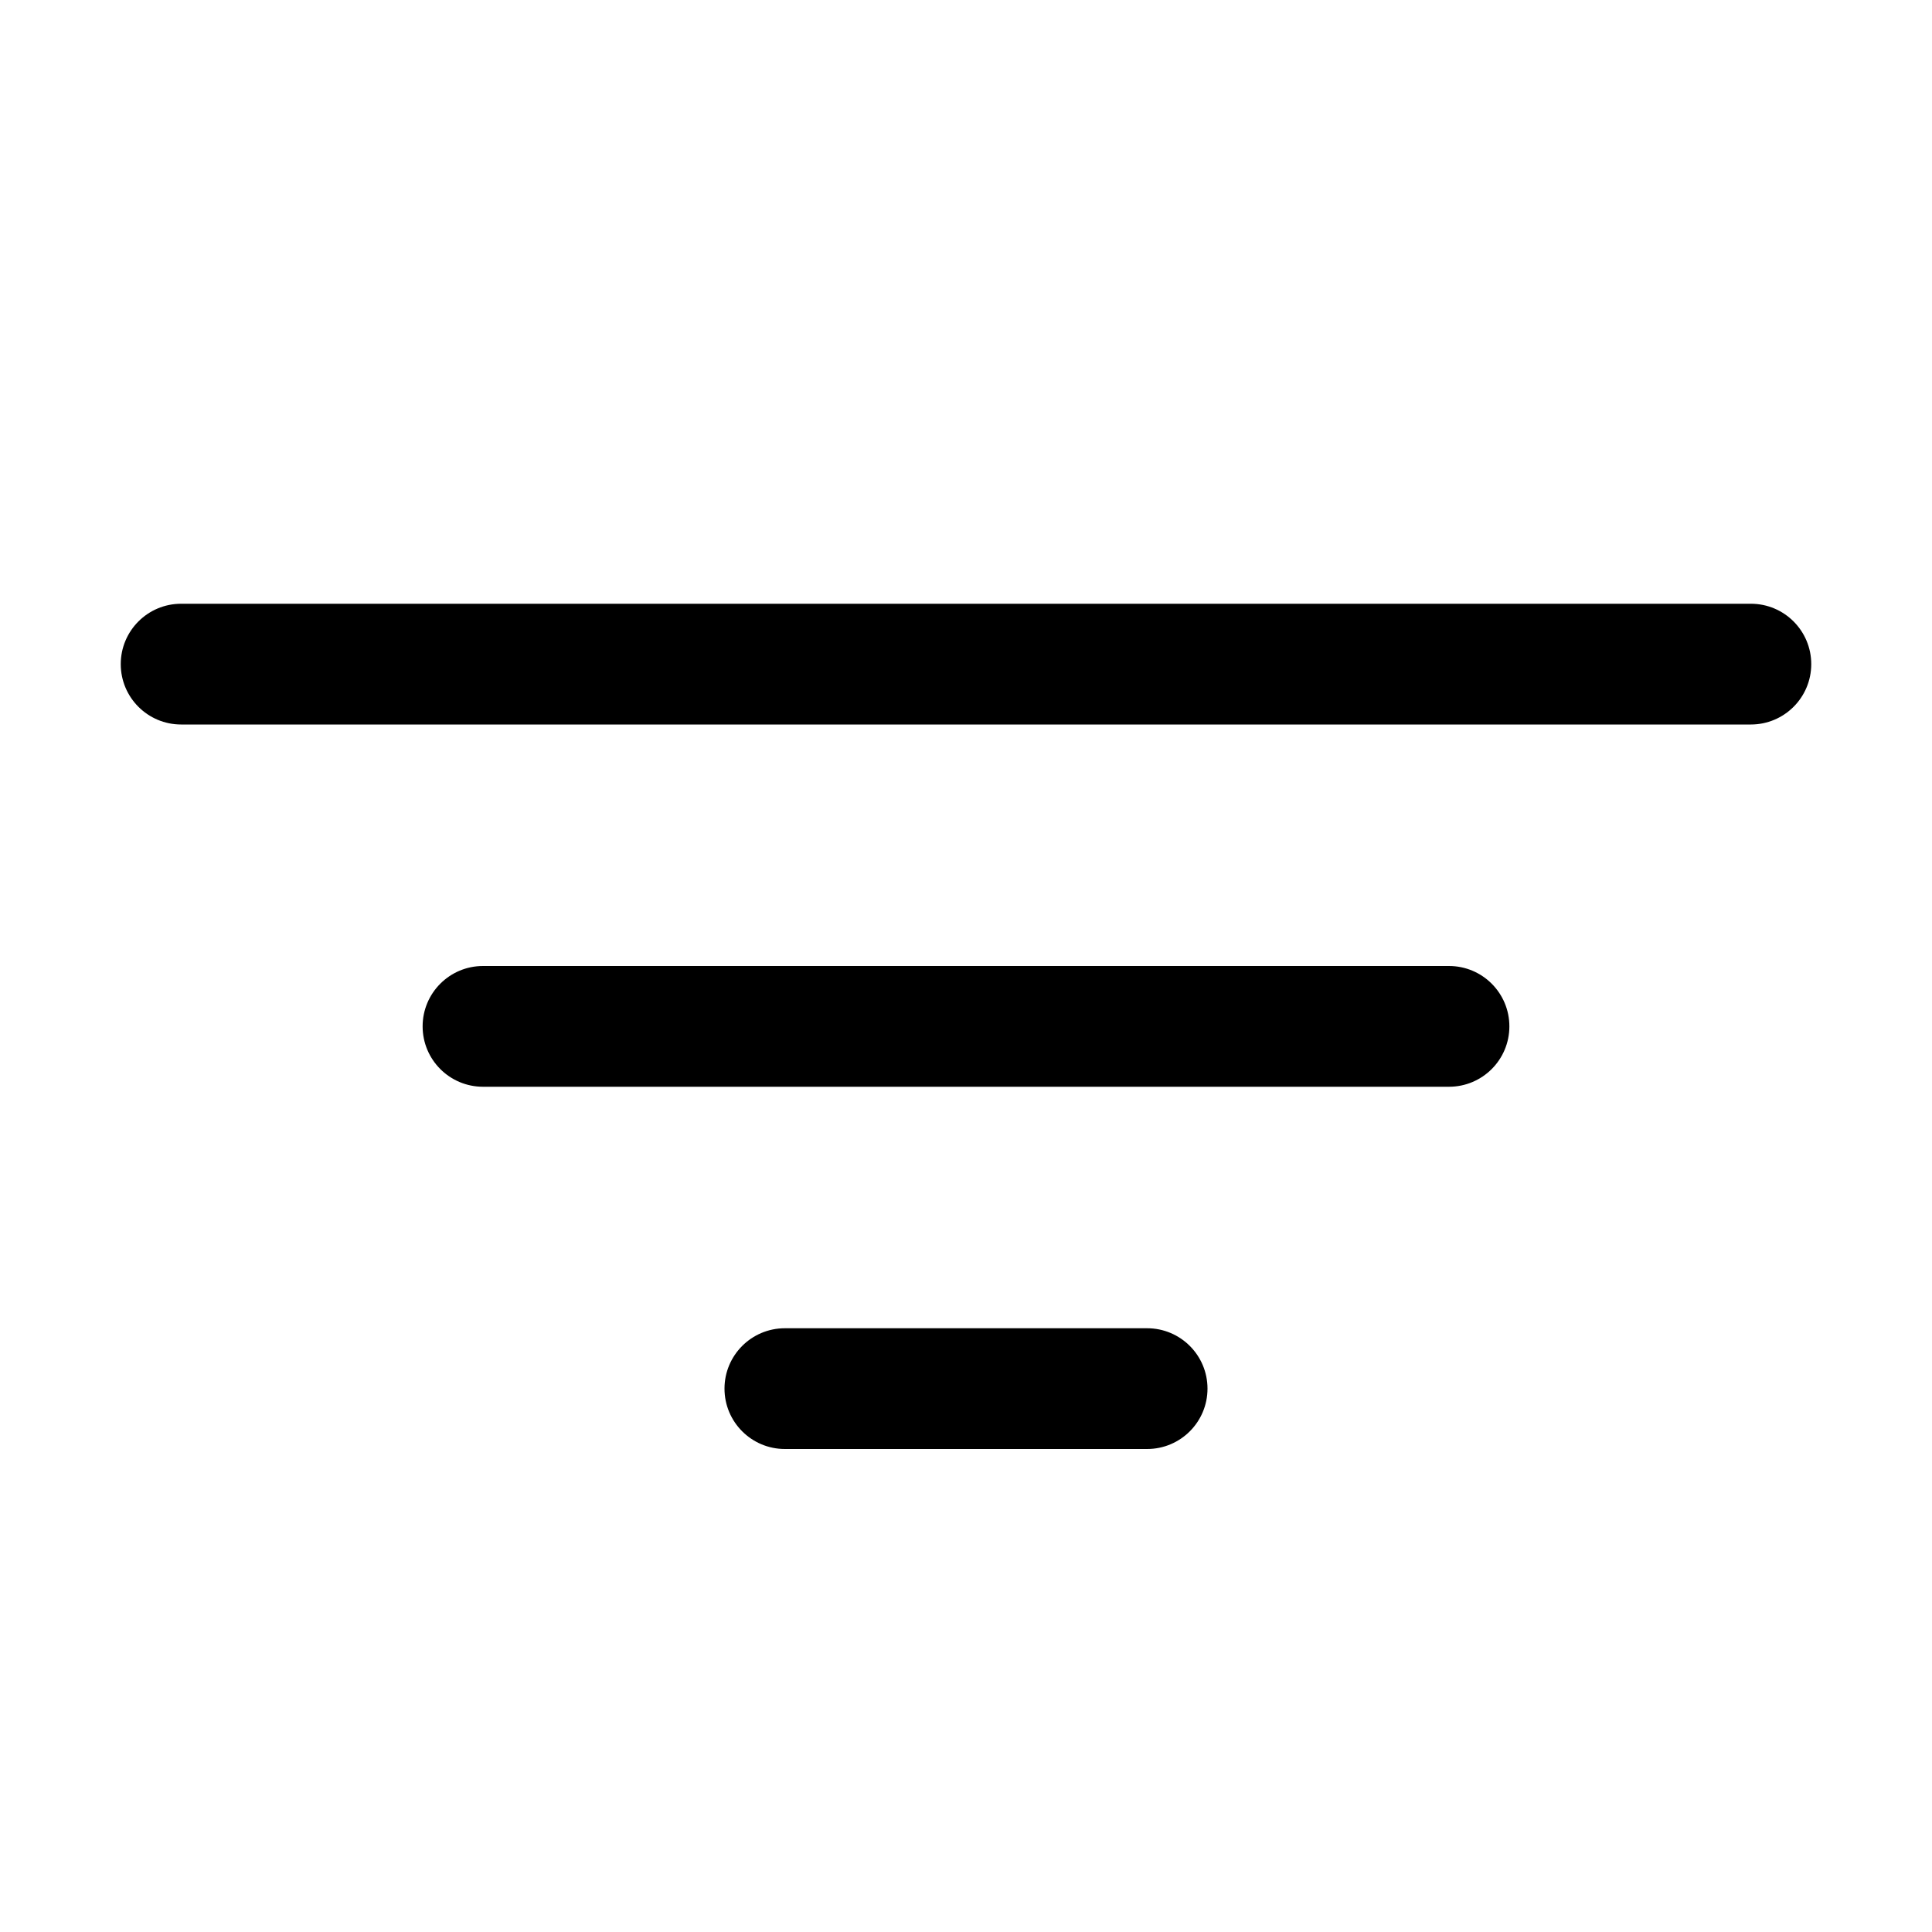
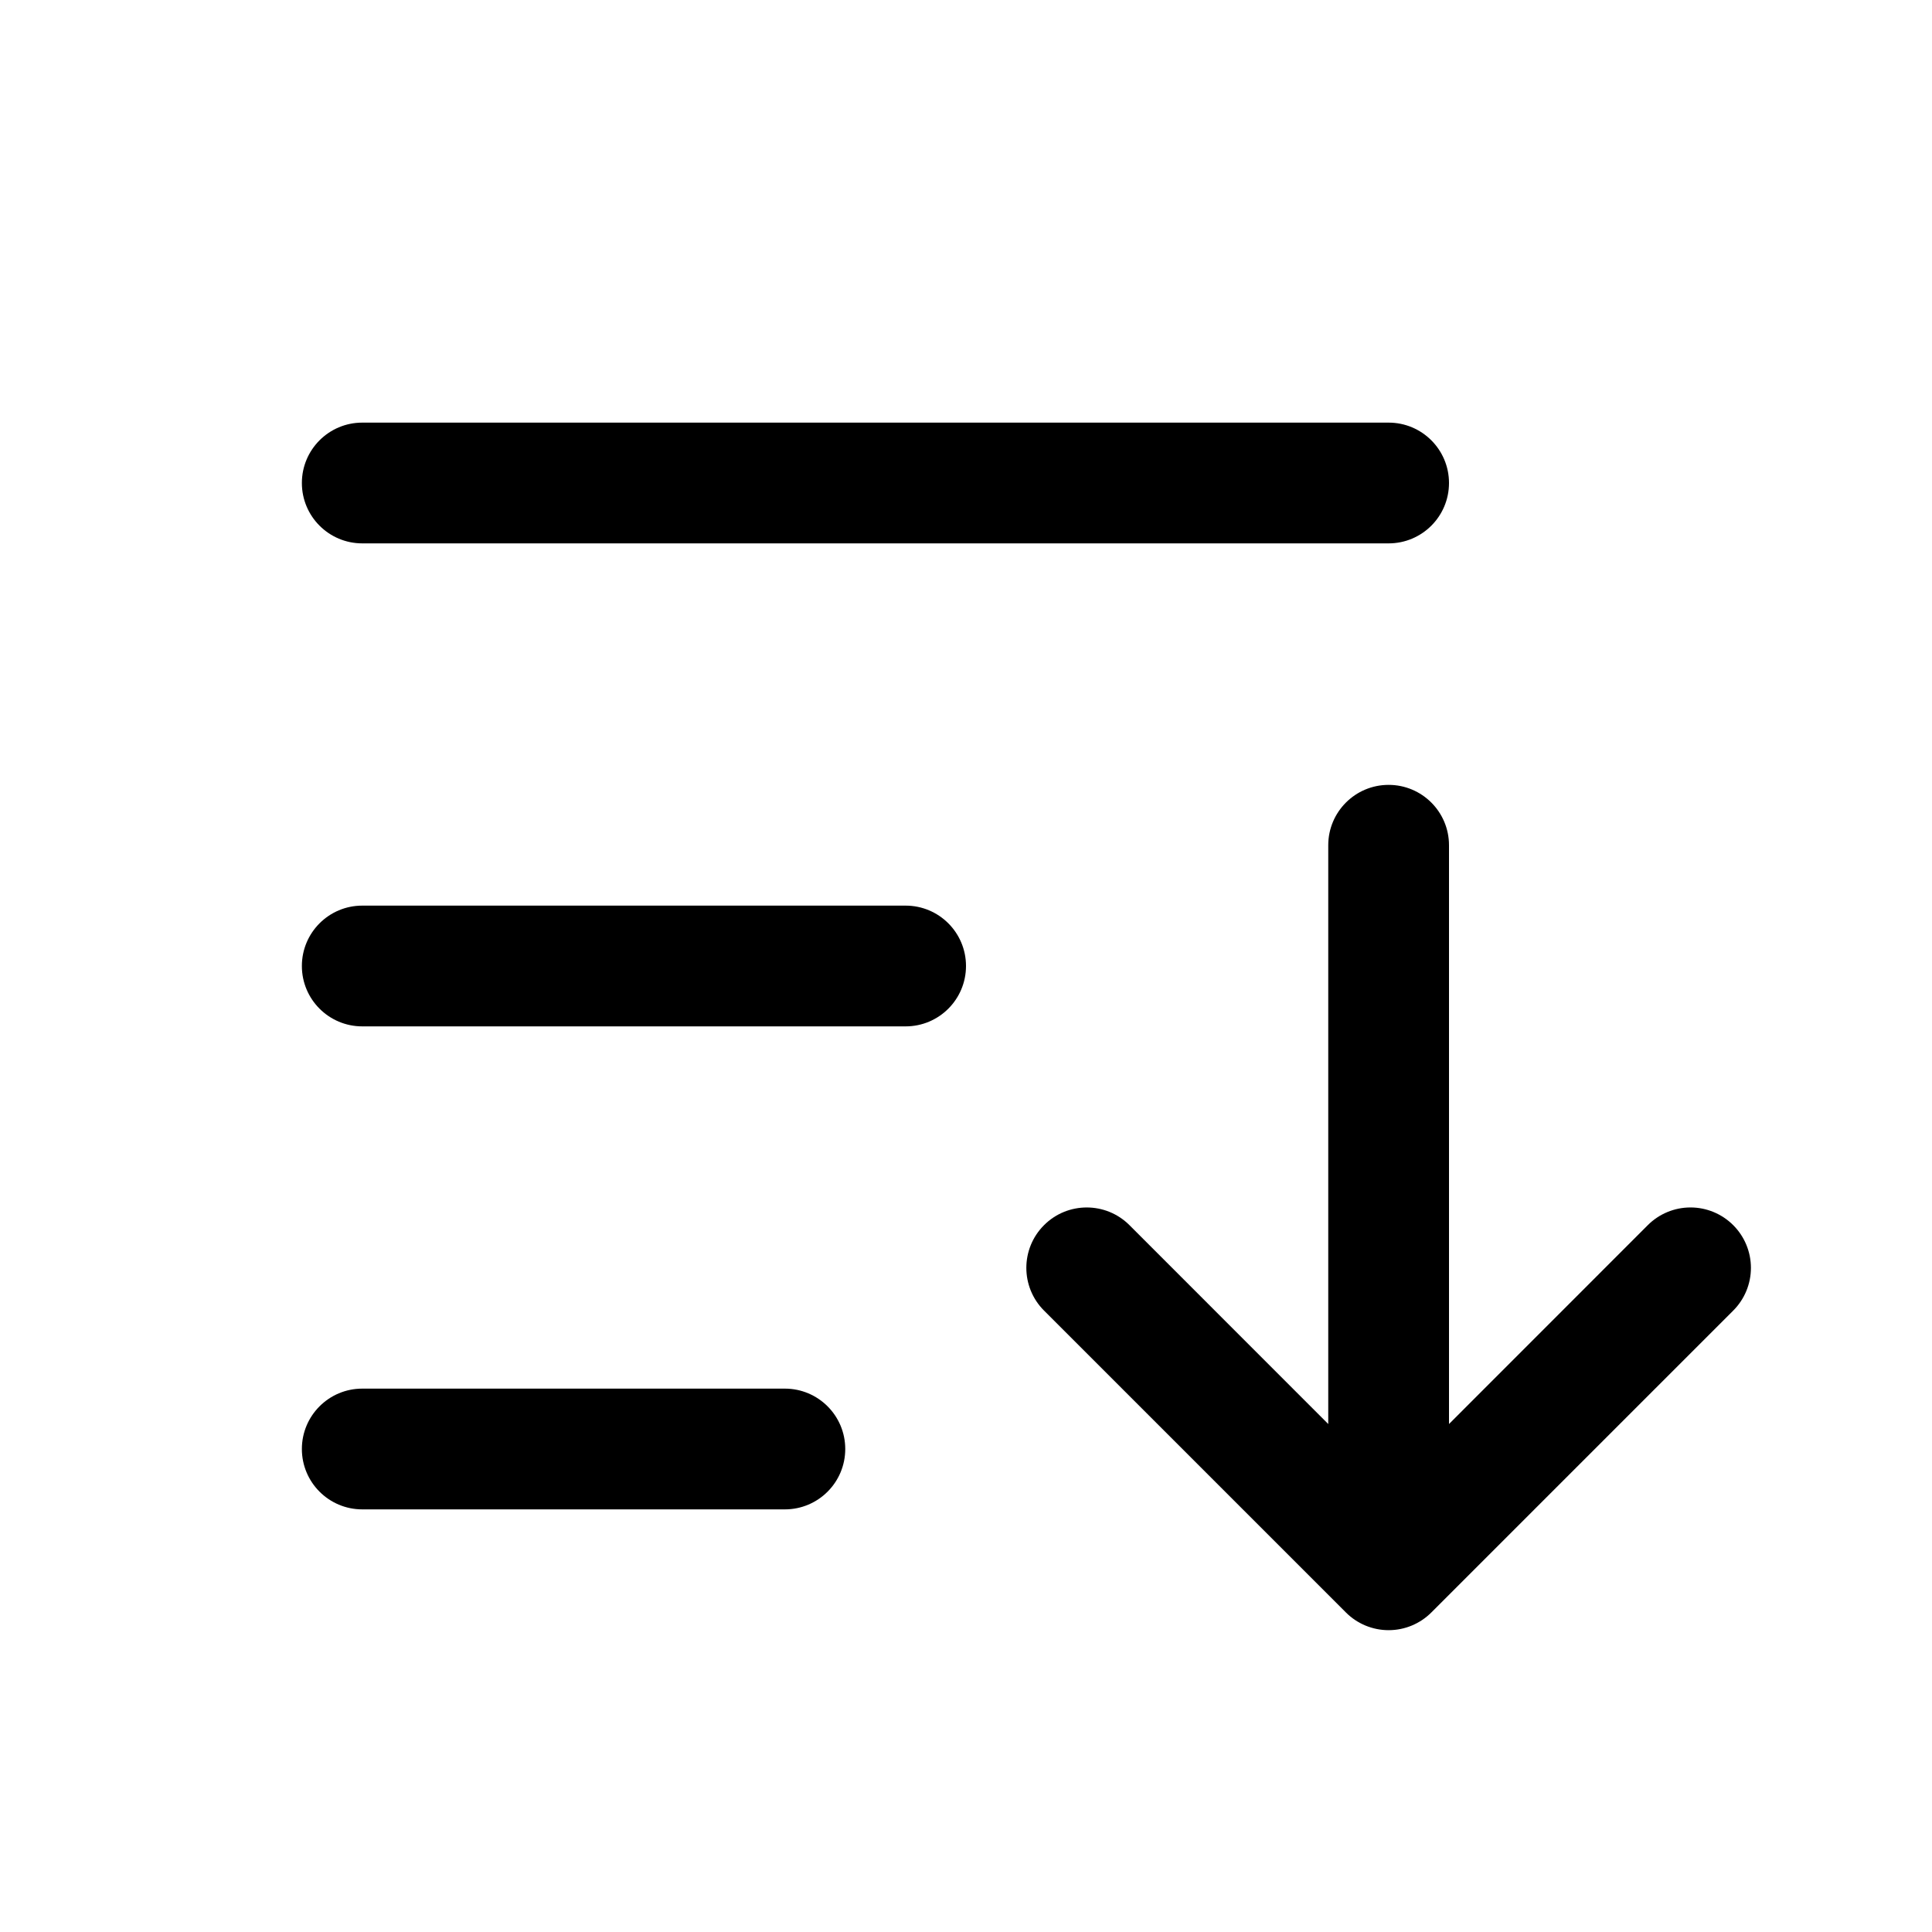
- <svg xmlns="http://www.w3.org/2000/svg" viewBox="0 0 24 24" aria-hidden="true" focusable="false" fill="currentColor">
-   <path d="M18.75 12.75a.75.75 0 0 1-.75.75H6A.75.75 0 1 1 6 12h12a.75.75 0 0 1 .75.75m3-5.25H2.25a.75.75 0 0 0 0 1.5h19.5a.75.75 0 1 0 0-1.5m-7.5 9h-4.5a.75.75 0 1 0 0 1.5h4.5a.75.75 0 1 0 0-1.5" />
+ <svg xmlns="http://www.w3.org/2000/svg" viewBox="0 0 256 256" aria-hidden="true" focusable="false" fill="currentColor">
+   <path d="M128 128a8 8 0 0 1-8 8H48a8 8 0 0 1 0-16h72a8 8 0 0 1 8 8M48 72h136a8 8 0 0 0 0-16H48a8 8 0 0 0 0 16m56 112H48a8 8 0 0 0 0 16h56a8 8 0 0 0 0-16m125.66-21.66a8 8 0 0 0-11.32 0L192 188.69V112a8 8 0 0 0-16 0v76.69l-26.34-26.35a8 8 0 0 0-11.32 11.32l40 40a8 8 0 0 0 11.32 0l40-40a8 8 0 0 0 0-11.32" />
</svg>
